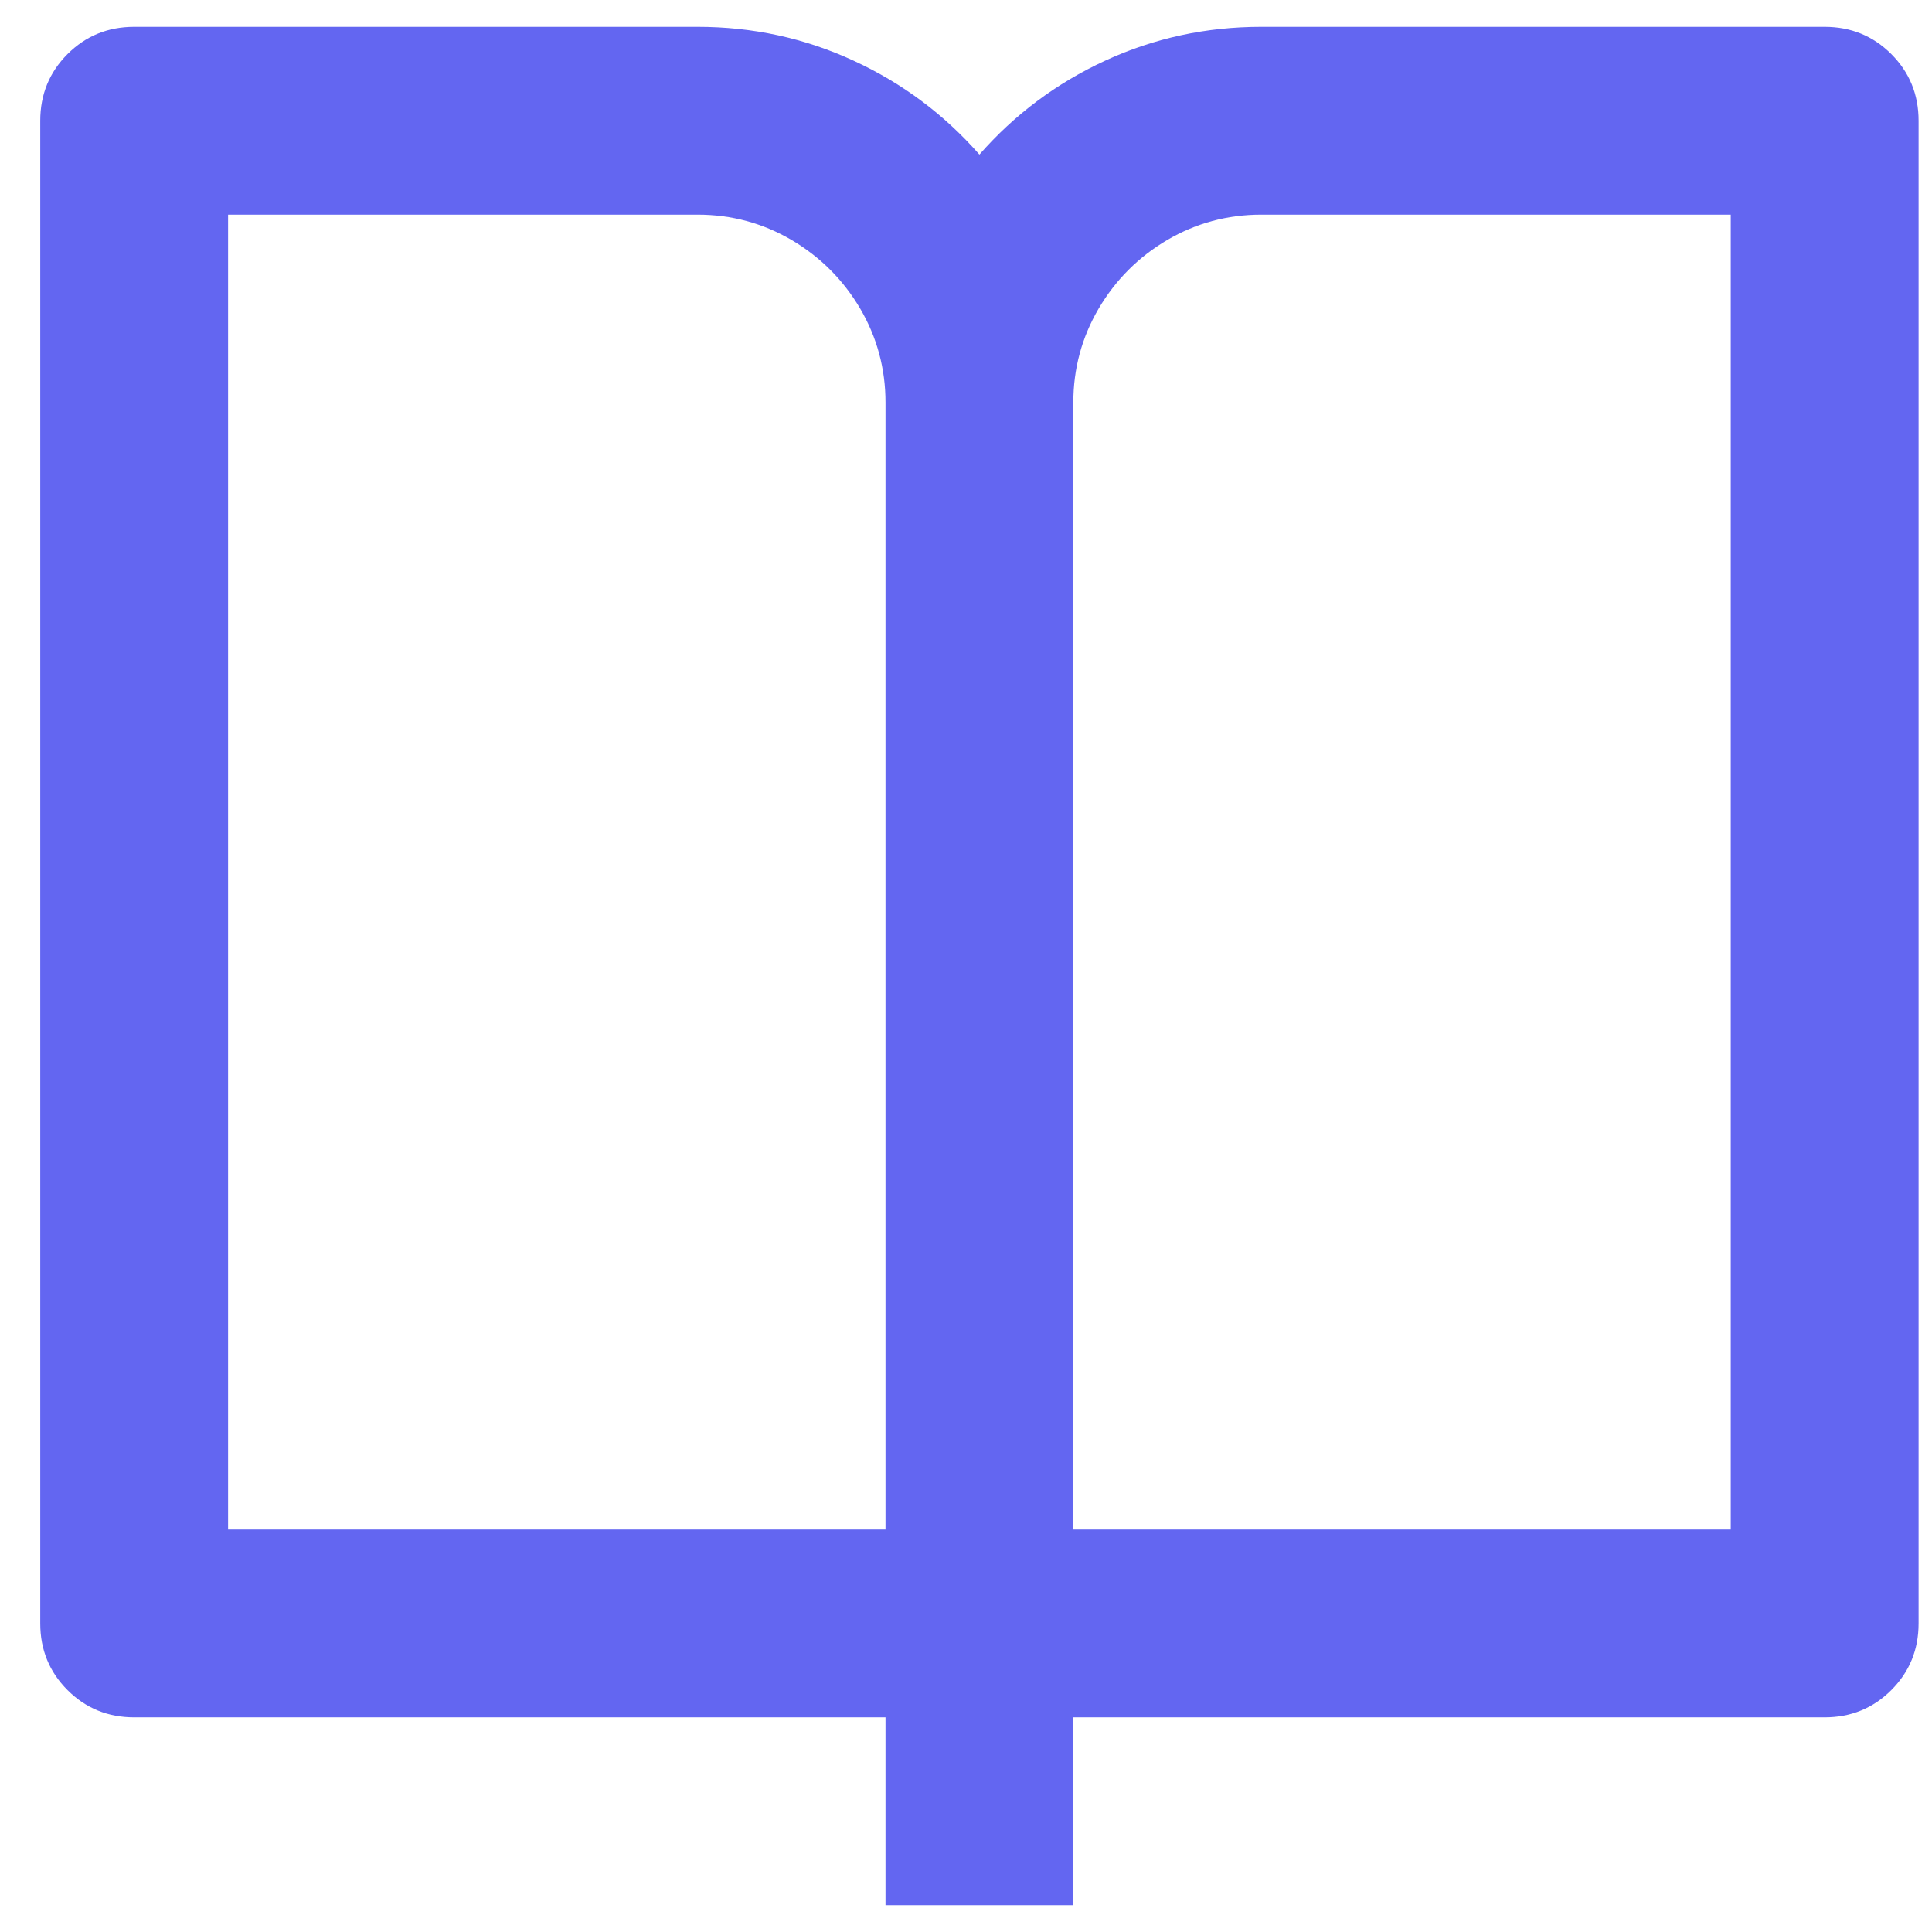
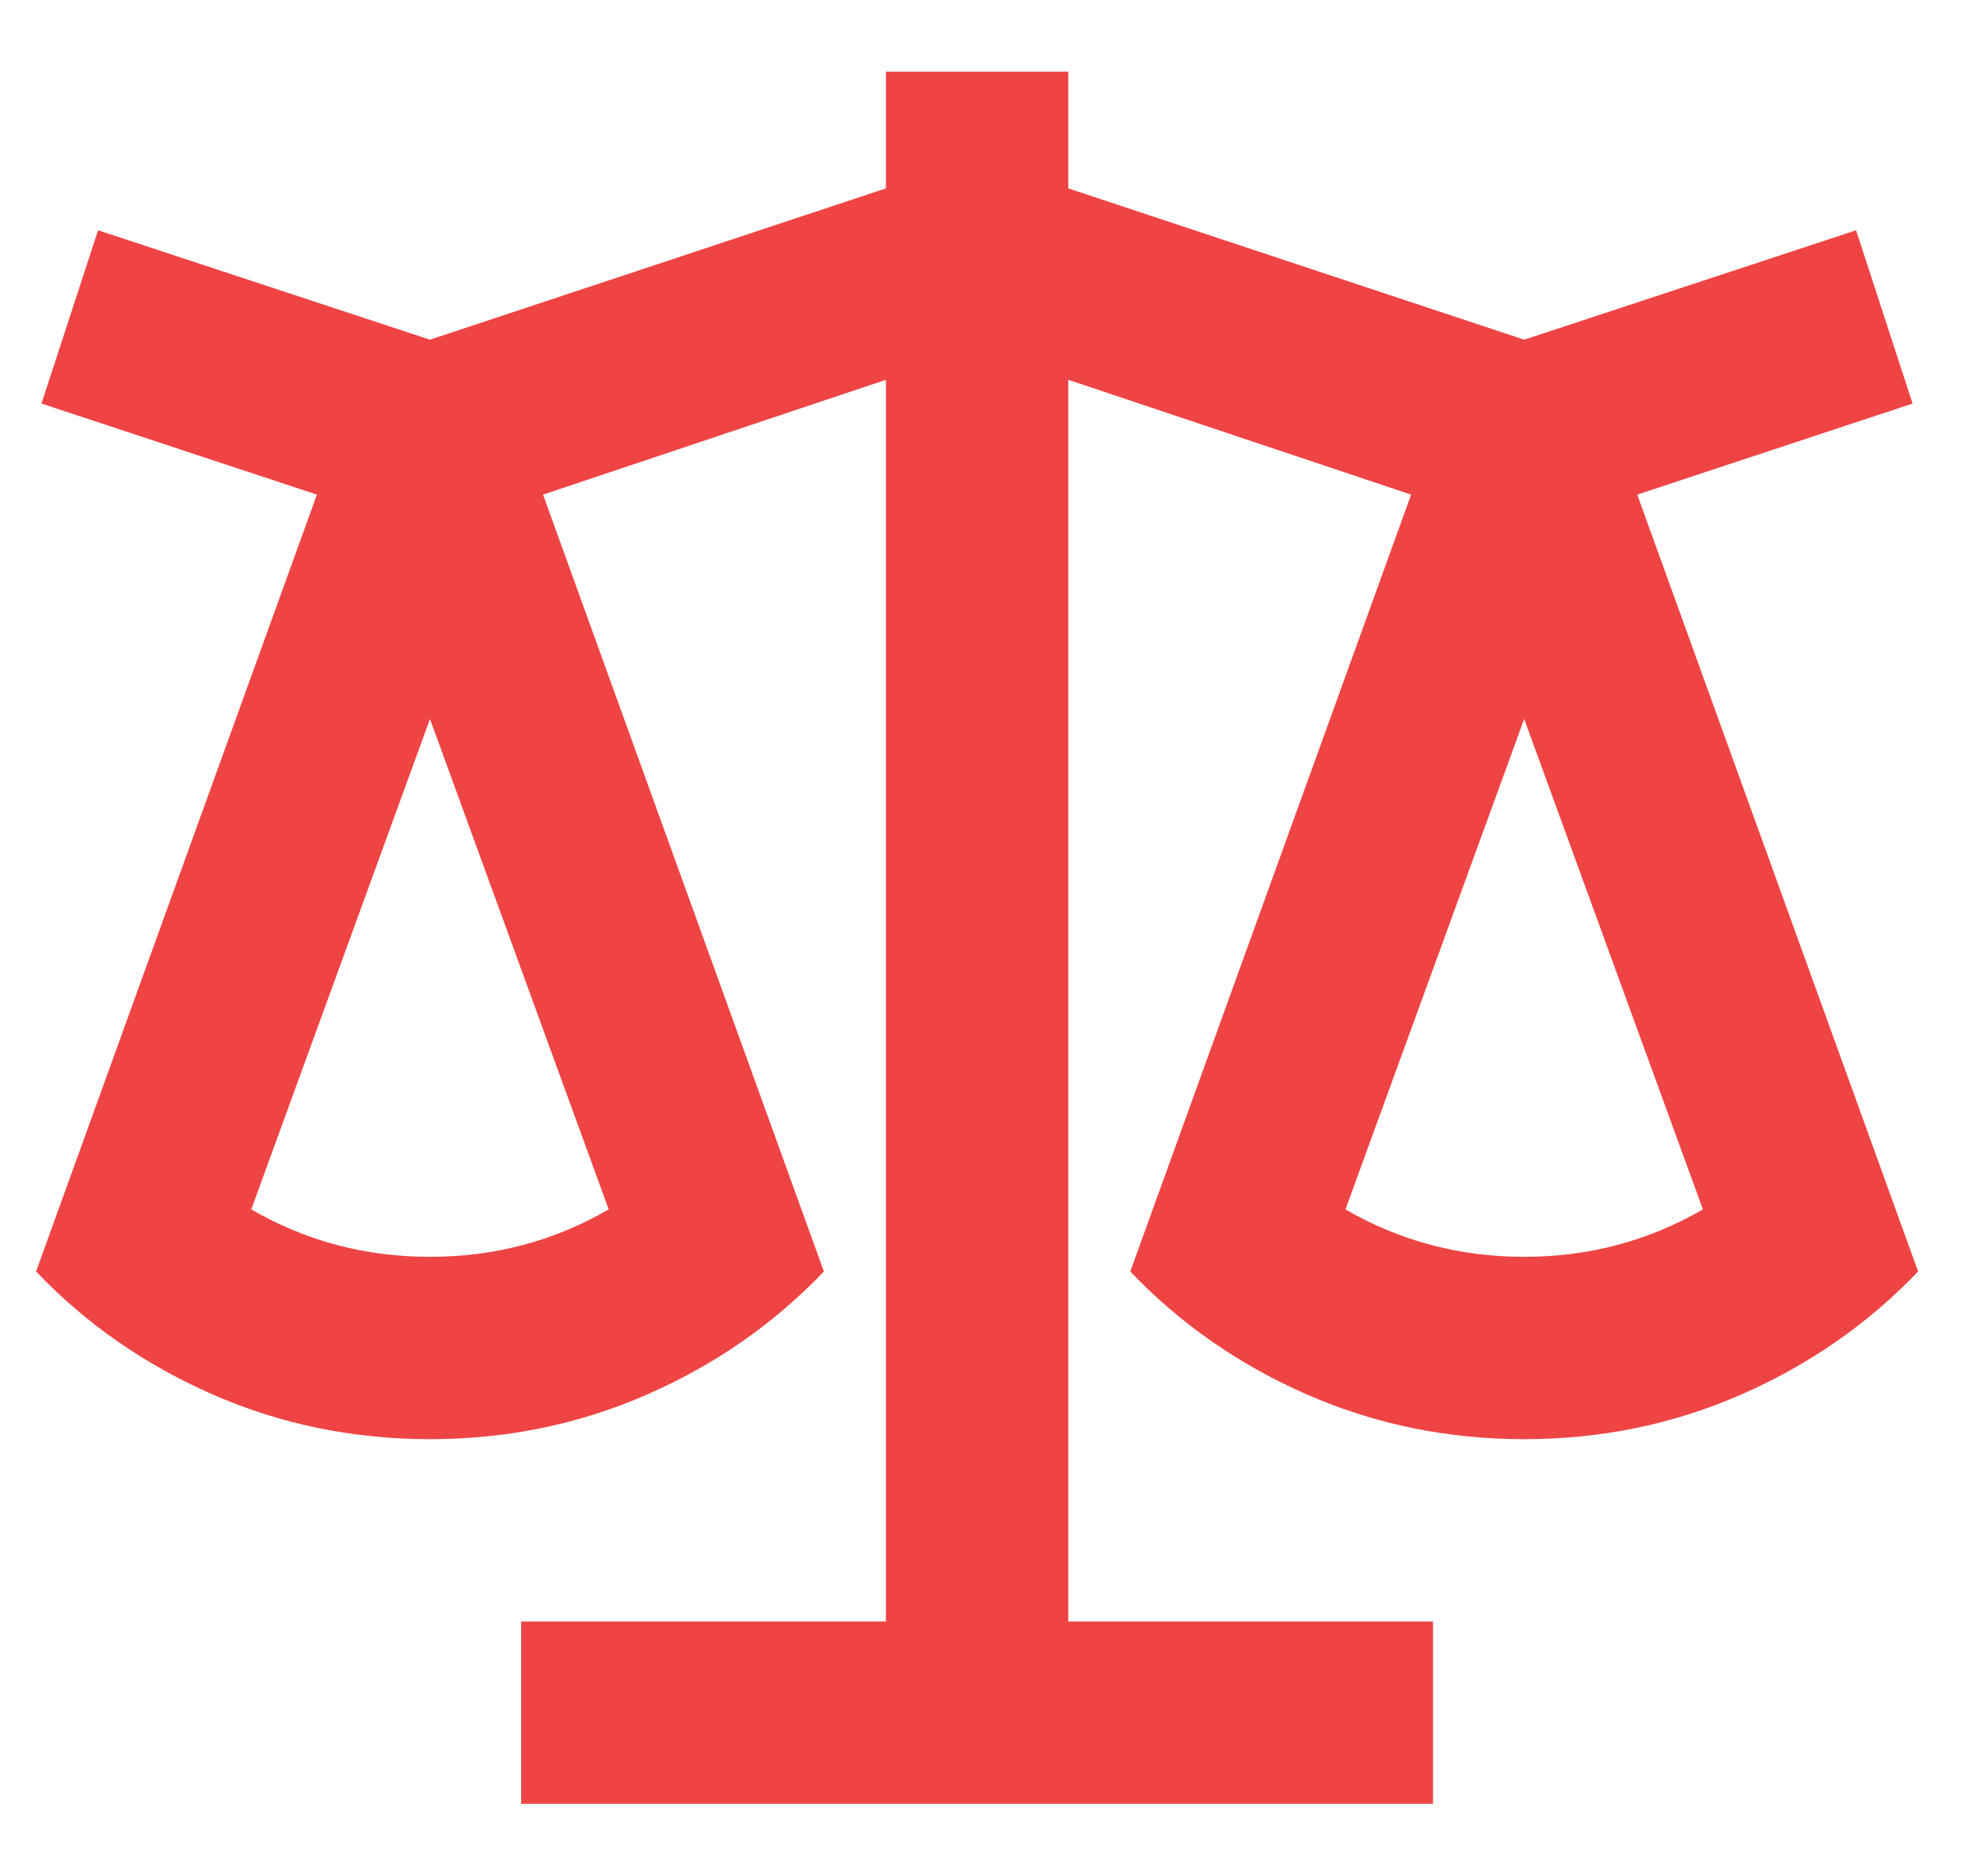
- <svg xmlns="http://www.w3.org/2000/svg" width="18" height="18" viewBox="0 0 18 18" fill="none">
-   <path d="M10 16V17.75H8.25V16H1.25C1.005 16 0.798 15.915 0.629 15.746C0.46 15.577 0.375 15.37 0.375 15.125V1.125C0.375 0.88 0.46 0.673 0.629 0.504C0.798 0.335 1.005 0.25 1.25 0.25H6.5C7.013 0.25 7.497 0.355 7.952 0.565C8.408 0.775 8.798 1.067 9.125 1.44C9.452 1.067 9.842 0.775 10.297 0.565C10.752 0.355 11.237 0.25 11.75 0.25H17C17.245 0.25 17.452 0.335 17.621 0.504C17.79 0.673 17.875 0.88 17.875 1.125V15.125C17.875 15.37 17.79 15.577 17.621 15.746C17.452 15.915 17.245 16 17 16H10ZM16.125 14.25V2H11.75C11.435 2 11.143 2.079 10.875 2.236C10.607 2.394 10.394 2.607 10.236 2.875C10.079 3.143 10 3.435 10 3.75V14.25H16.125ZM8.25 14.25V3.75C8.25 3.435 8.171 3.143 8.014 2.875C7.856 2.607 7.643 2.394 7.375 2.236C7.107 2.079 6.815 2 6.5 2H2.125V14.25H8.25Z" fill="#6366F1" />
+ <svg xmlns="http://www.w3.org/2000/svg" width="19" height="18" viewBox="0 0 19 18" fill="none">
+   <path d="M10.251 0.688V1.808L14.626 3.26L17.811 2.21L18.353 3.873L15.711 4.747L18.406 12.203C17.927 12.704 17.361 13.098 16.708 13.384C16.055 13.67 15.361 13.812 14.626 13.812C13.891 13.812 13.197 13.67 12.543 13.384C11.89 13.098 11.324 12.704 10.846 12.203L13.541 4.747L10.251 3.645V15.562H13.751V17.312H5.001V15.562H8.501V3.645L5.211 4.747L7.906 12.203C7.427 12.704 6.862 13.098 6.208 13.384C5.555 13.67 4.861 13.812 4.126 13.812C3.391 13.812 2.697 13.67 2.043 13.384C1.39 13.098 0.824 12.704 0.346 12.203L3.041 4.747L0.398 3.873L0.941 2.21L4.126 3.26L8.501 1.808V0.688H10.251ZM14.626 6.9L12.911 11.607C13.436 11.911 14.007 12.062 14.626 12.062C15.244 12.062 15.816 11.911 16.341 11.607L14.626 6.9ZM4.126 6.9L2.411 11.607C2.936 11.911 3.507 12.062 4.126 12.062C4.744 12.062 5.316 11.911 5.841 11.607L4.126 6.9Z" fill="#EF4444" />
</svg>
